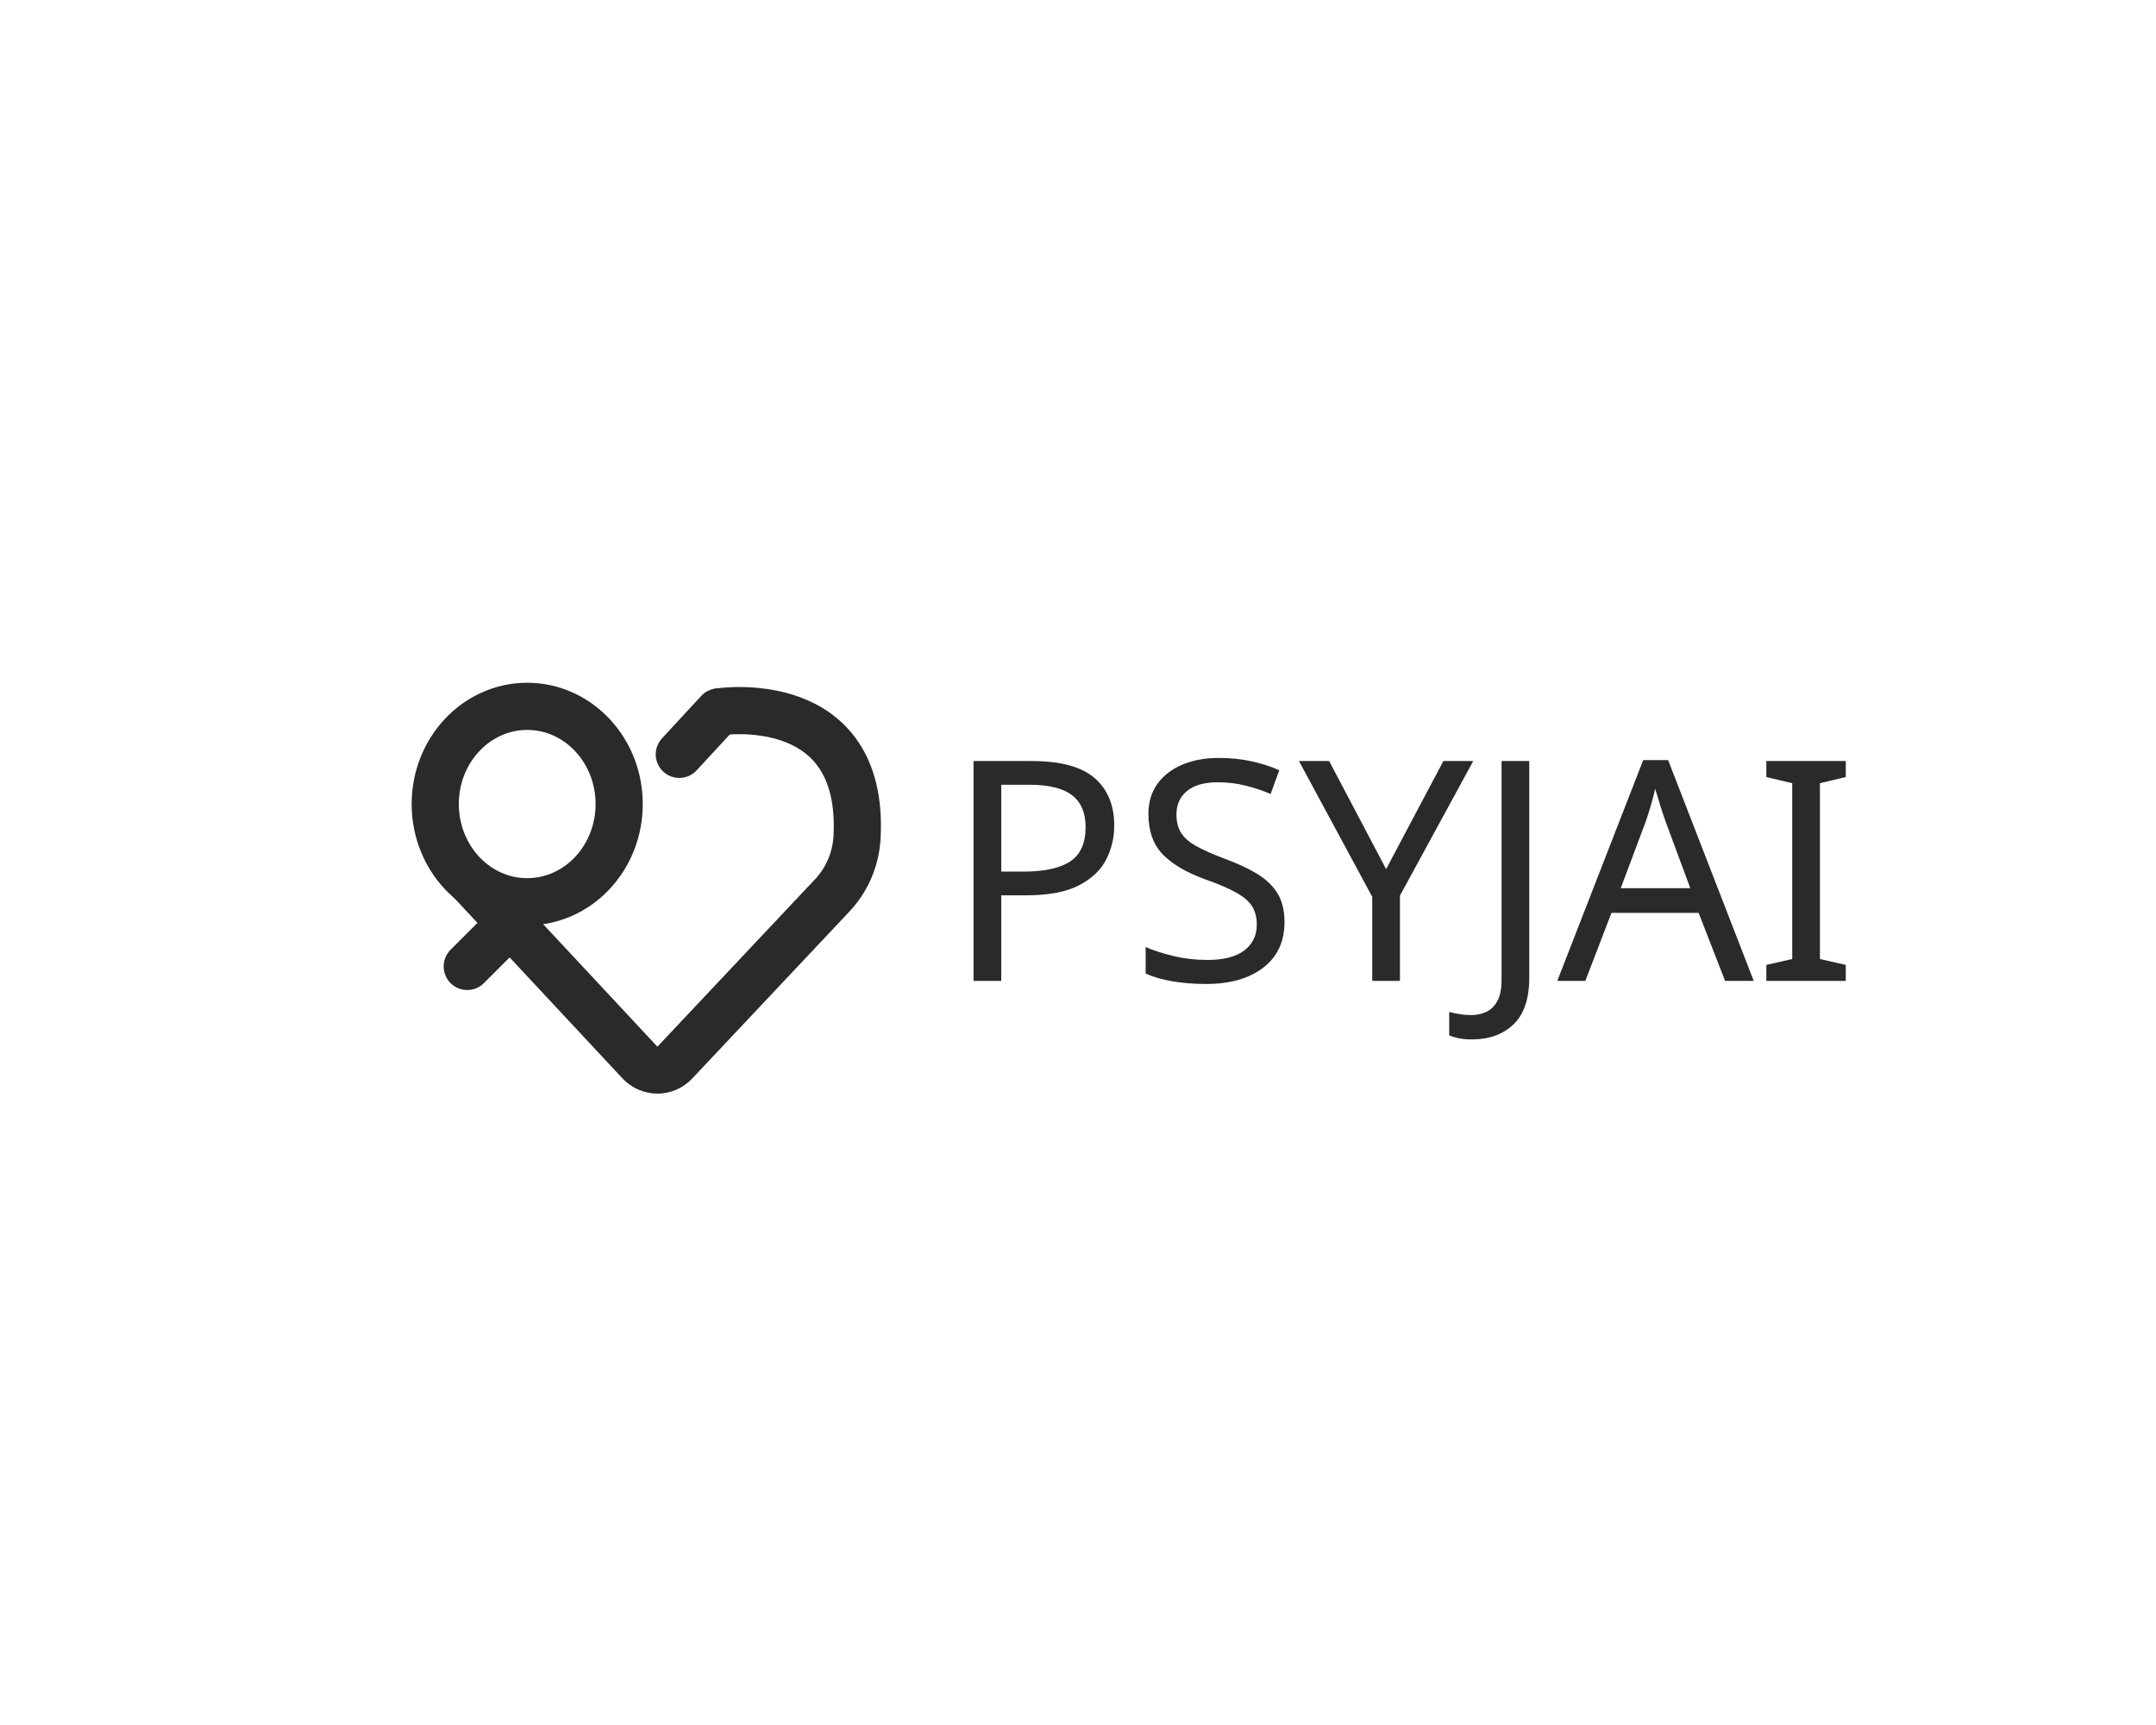
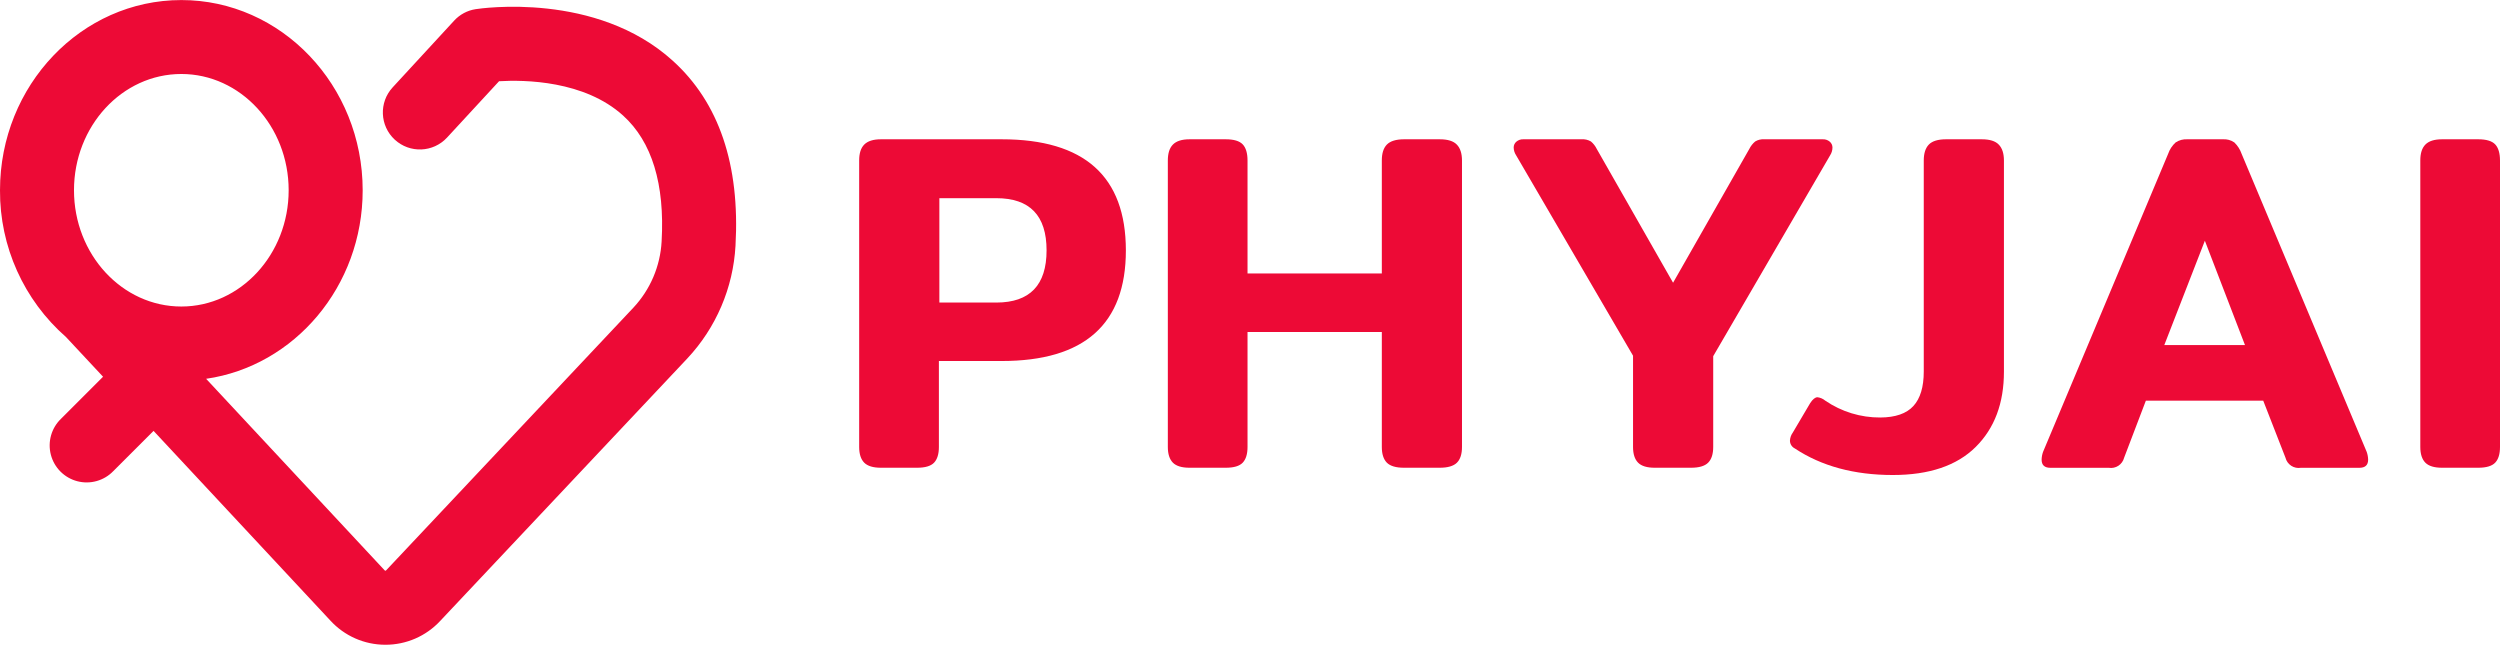
- <svg xmlns="http://www.w3.org/2000/svg" version="1.1" id="Layer_1" x="0px" y="0px" viewBox="0 0 1280 1024" style="enable-background:new 0 0 1280 1024;" xml:space="preserve">
-   <style type="text/css">
- 	.st0{fill:none;stroke:#2A2A2A;stroke-width:28;stroke-miterlimit:10;}
- 	.st1{fill:none;stroke:#2A2A2A;stroke-width:28;stroke-linecap:round;stroke-miterlimit:10;}
- 	.st2{fill:#2A2A2A;}
- 	.st3{font-family:'Kanit-Medium';}
- 	.st4{font-size:182.793px;}
- </style>
-   <ellipse class="st0" cx="313" cy="477.3" rx="54.6" ry="58" />
-   <path class="st0" d="M492.1,447.8" />
-   <path class="st0" d="M279.7,523.3l100,107.2c5.8,6.2,15.3,6.3,21.1,0.1l93.5-99.3c8.5-9.1,13.7-21.1,14.5-33.9  c5-88.5-82.2-74.8-82.2-74.8" />
-   <line class="st1" x1="426.6" y1="422.6" x2="403.3" y2="447.8" />
-   <line class="st1" x1="314.3" y1="536.8" x2="277.4" y2="573.7" />
-   <text transform="matrix(1 0 0 1 560.2455 582.2858)" class="st2 st3 st4">PSYJAI</text>
+ <svg xmlns="http://www.w3.org/2000/svg" viewBox="0 0 946.09 243.96">
+   <defs>
+     <style>.cls-1{fill:#ed0a36;}</style>
+   </defs>
+   <g id="Layer_2" data-name="Layer 2">
+     <g id="Layer_1-2" data-name="Layer 1">
+       <path class="cls-1" d="M254.61,23C225.63-3.31,181.88,3.18,180,3.47h0a13.91,13.91,0,0,0-8.12,4.33L148.6,33.06a14,14,0,1,0,20.58,19l19.68-21.32c9.57-.57,32.29-.31,46.95,13,10.91,9.88,15.81,25.91,14.57,47.63a39.82,39.82,0,0,1-10.68,25.06l-93.51,99.34a.68.68,0,0,1-.35.23.65.65,0,0,1-.35-.24L78,143.35c33.42-4.81,59.25-34.95,59.25-71.33,0-39.71-30.78-72-68.62-72S0,32.31,0,72a73.33,73.33,0,0,0,25,55.57h0l14,15-15.9,15.9a14,14,0,1,0,19.79,19.8l15.22-15.21L125,234.82A28.23,28.23,0,0,0,145.78,244h.06a28.24,28.24,0,0,0,20.73-9l93.52-99.33a67.9,67.9,0,0,0,18.25-42.67C280.08,62.34,272.1,38.8,254.61,23ZM28,72c0-24.27,18.22-44,40.62-44s40.62,19.75,40.62,44S91,116,68.62,116,28,96.29,28,72Z" />
+       <path class="cls-1" d="M379.07,52.71h-45.7c-2.92,0-5,.68-6.31,2s-1.92,3.35-1.92,6V169.15q0,4,1.92,5.95c1.28,1.28,3.39,1.91,6.31,1.91h13.71c3,0,5.18-.63,6.4-1.91s1.83-3.26,1.83-5.95V136.62h23.76q47,0,47-41.86Q426.05,52.72,379.07,52.71Zm-2,61.79H355.49V75h21.57q19,0,19,19.74T377.06,114.5Z" />
+       <path class="cls-1" d="M544.86,52.71H531.33c-3,0-5.2.68-6.49,2s-1.91,3.35-1.91,6v42.77H472.11V60.76c0-2.8-.61-4.85-1.83-6.13s-3.35-1.92-6.4-1.92H450.17c-2.92,0-5,.68-6.3,2s-1.92,3.35-1.92,6V169.15q0,4,1.92,5.95c1.28,1.28,3.38,1.91,6.3,1.91h13.71c3.05,0,5.18-.63,6.4-1.91s1.83-3.26,1.83-5.95v-43.5h50.82v43.5q0,4,1.91,5.95c1.29,1.28,3.45,1.91,6.49,1.91h13.53c3,0,5.21-.63,6.49-1.91s1.92-3.26,1.92-5.95V60.76q0-4-1.92-6C550.07,53.39,547.91,52.71,544.86,52.71Z" />
+       <path class="cls-1" d="M693.47,55.82a2.89,2.89,0,0,0-1-2.19,3.82,3.82,0,0,0-2.65-.92H667.7a5.84,5.84,0,0,0-3.48.83A8.77,8.77,0,0,0,662,56.37L633.15,107,604.27,56.37a8.64,8.64,0,0,0-2.2-2.83,6.19,6.19,0,0,0-3.65-.83H576.48a3.8,3.8,0,0,0-2.65.92,2.86,2.86,0,0,0-1,2.19,5.49,5.49,0,0,0,.91,2.93L618,134.61v34.54q0,4,1.92,5.95c1.28,1.28,3.38,1.91,6.3,1.91h13.71c3.05,0,5.21-.63,6.49-1.91s1.92-3.26,1.92-5.95V134.79l44.24-76A5.49,5.49,0,0,0,693.47,55.82Z" />
+       <path class="cls-1" d="M750,52.71H736.42c-3,0-5.2.68-6.48,2s-1.92,3.35-1.92,6v79.88q0,8.78-3.93,13.07T711.57,158a36.56,36.56,0,0,1-20.84-6.39,5.68,5.68,0,0,0-2.93-1.28c-.85,0-1.77.73-2.74,2.19l-6.58,11.15a5.68,5.68,0,0,0-1.1,3.11,3.3,3.3,0,0,0,1.83,2.92q15.16,10.06,37.11,10.06,20.65,0,31.35-10.61t10.69-28.51V60.76q0-4-1.92-6C755.16,53.39,753,52.71,750,52.71Z" />
+       <path class="cls-1" d="M848.3,58.2a11,11,0,0,0-2.75-4.3,6.83,6.83,0,0,0-4.38-1.19H827.82a7.29,7.29,0,0,0-4.48,1.19,10.37,10.37,0,0,0-2.83,4.3L773.17,171a9.33,9.33,0,0,0-.55,2.93q0,3.1,3.29,3.1H798a5.15,5.15,0,0,0,5.85-3.83l8.22-21.57h44.42l8.41,21.57a5.15,5.15,0,0,0,5.85,3.83H892.9q3.29,0,3.29-3.1a9.63,9.63,0,0,0-.55-2.93Zm-29.25,72.38L834.4,91.1l15.18,39.48Z" />
+       <path class="cls-1" d="M944.26,54.63q-1.83-1.92-6.4-1.92H924.15c-2.92,0-5,.68-6.3,2s-1.92,3.35-1.92,6V169.15q0,4,1.92,5.95c1.28,1.28,3.38,1.91,6.3,1.91h13.71c3,0,5.18-.63,6.4-1.91s1.83-3.26,1.83-5.95V60.76C946.09,58,945.48,55.91,944.26,54.63Z" />
+     </g>
+   </g>
</svg>
